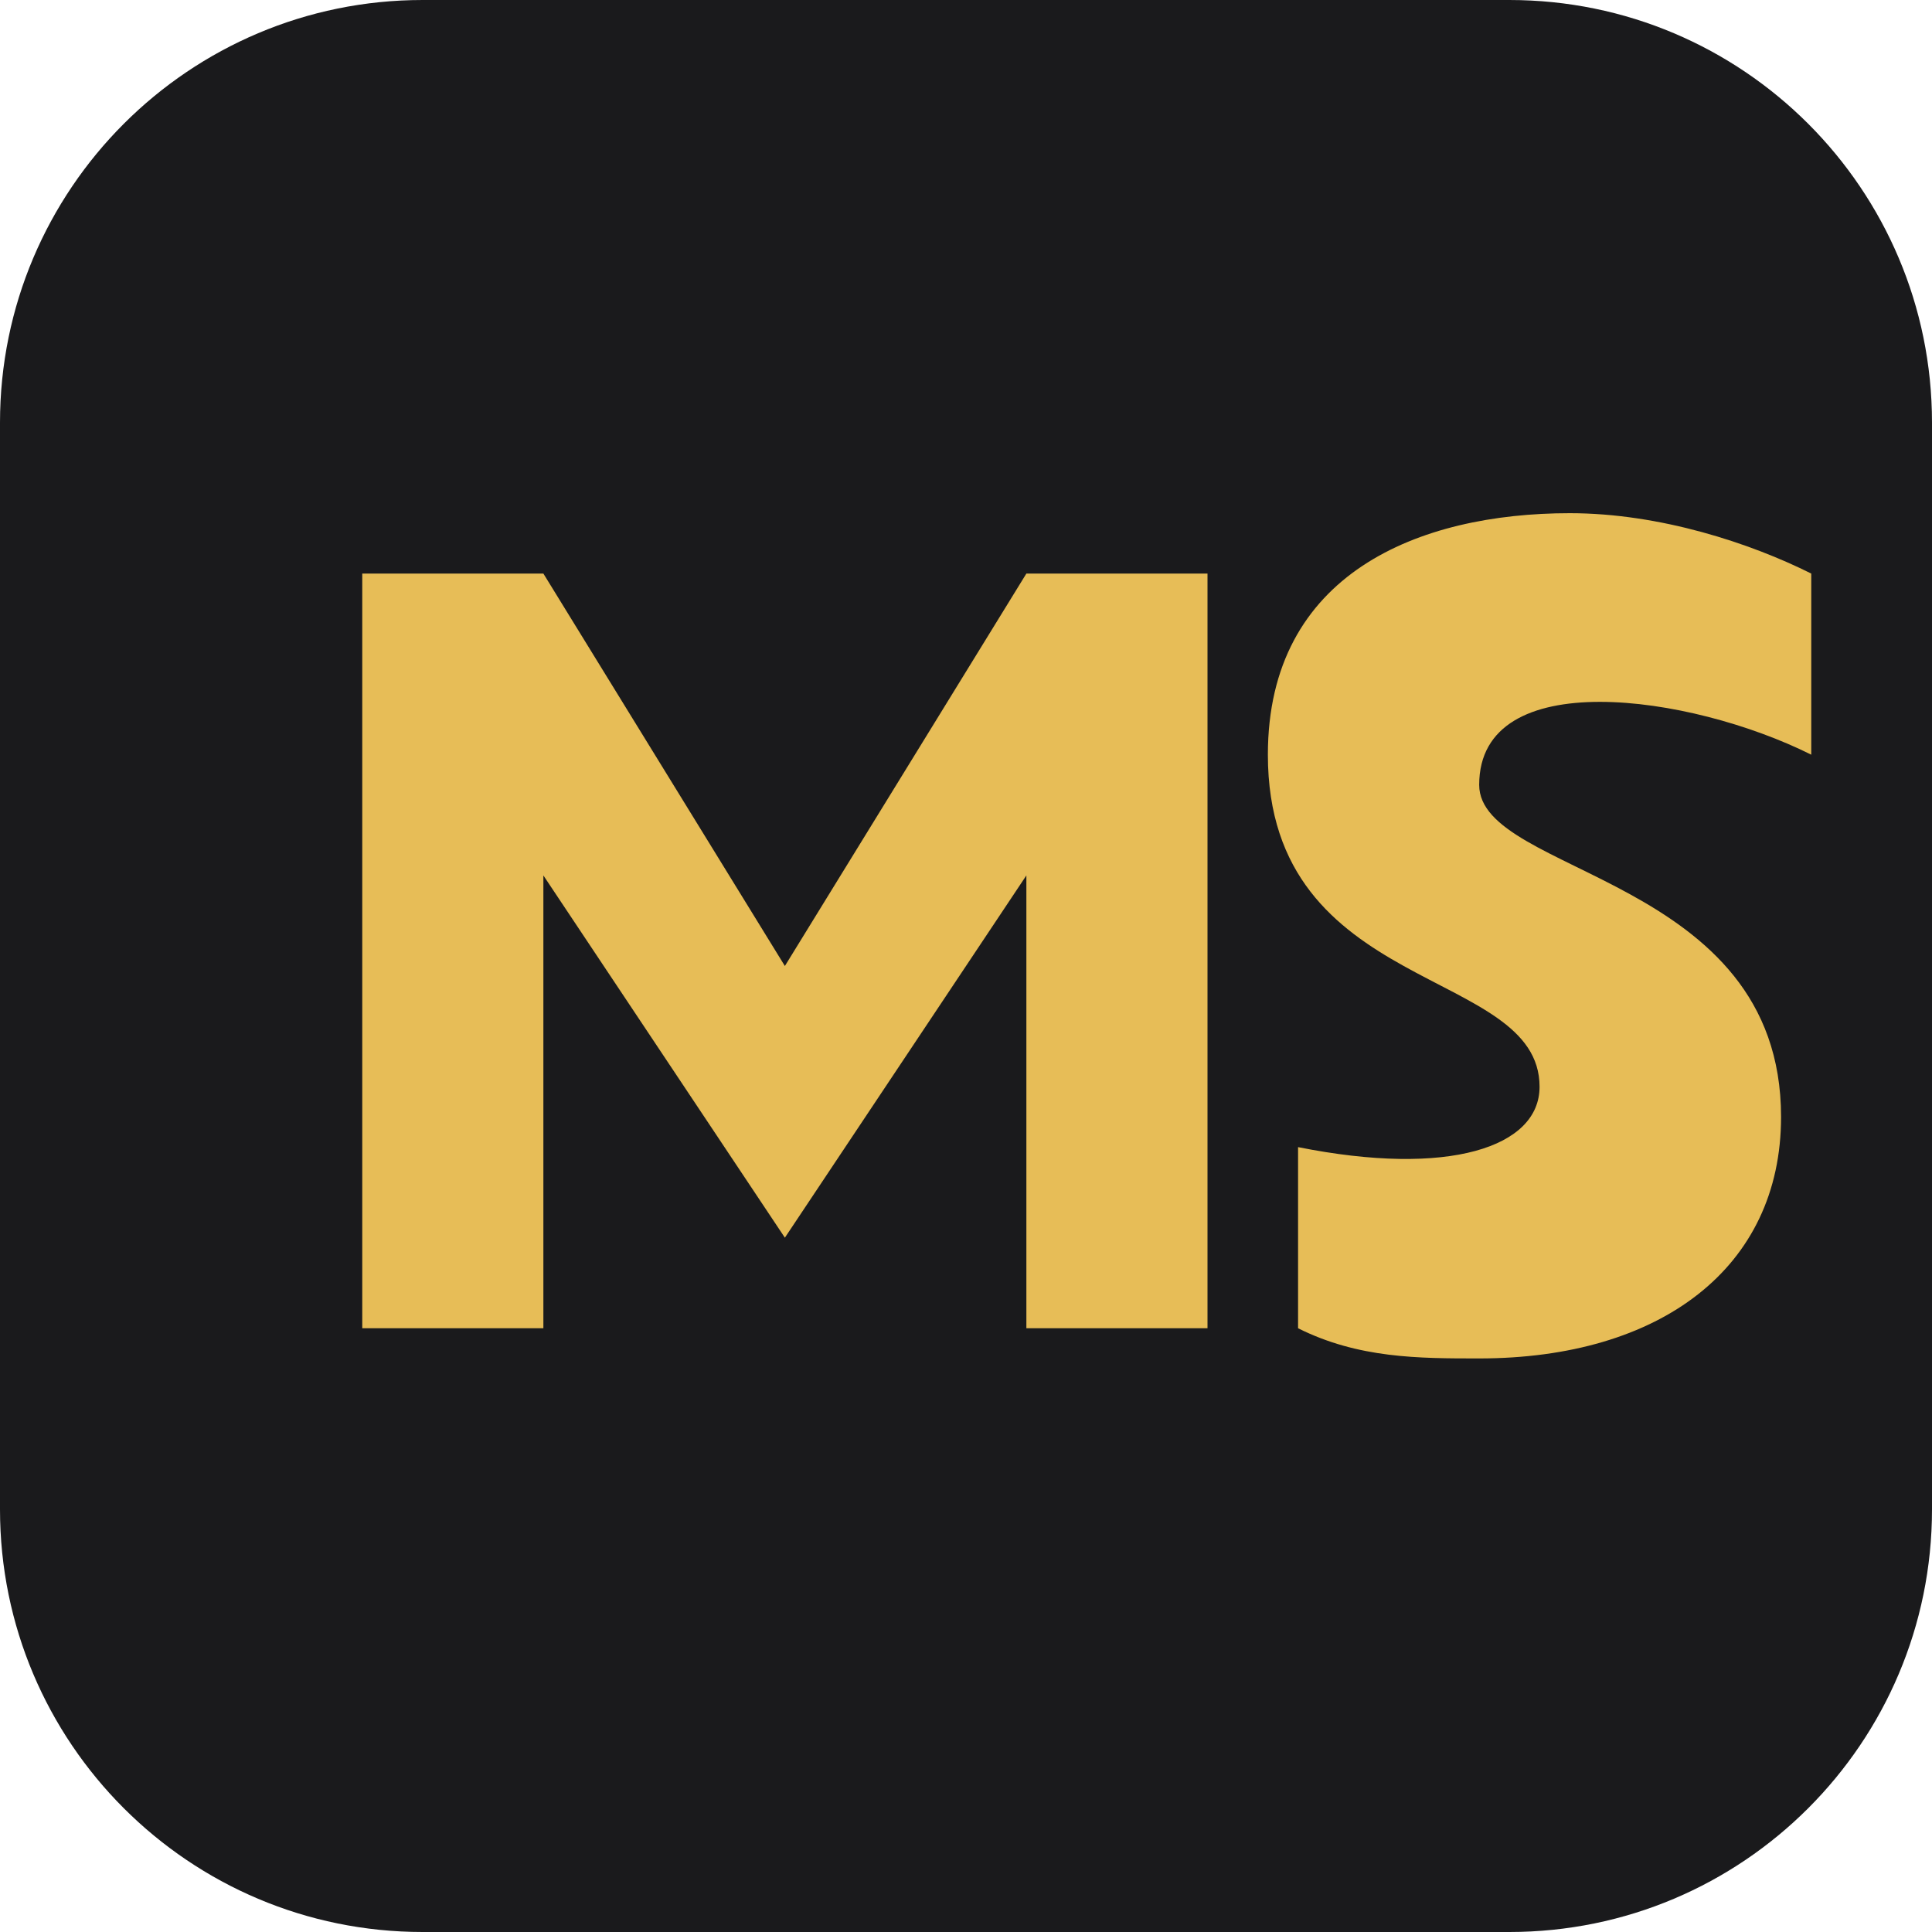
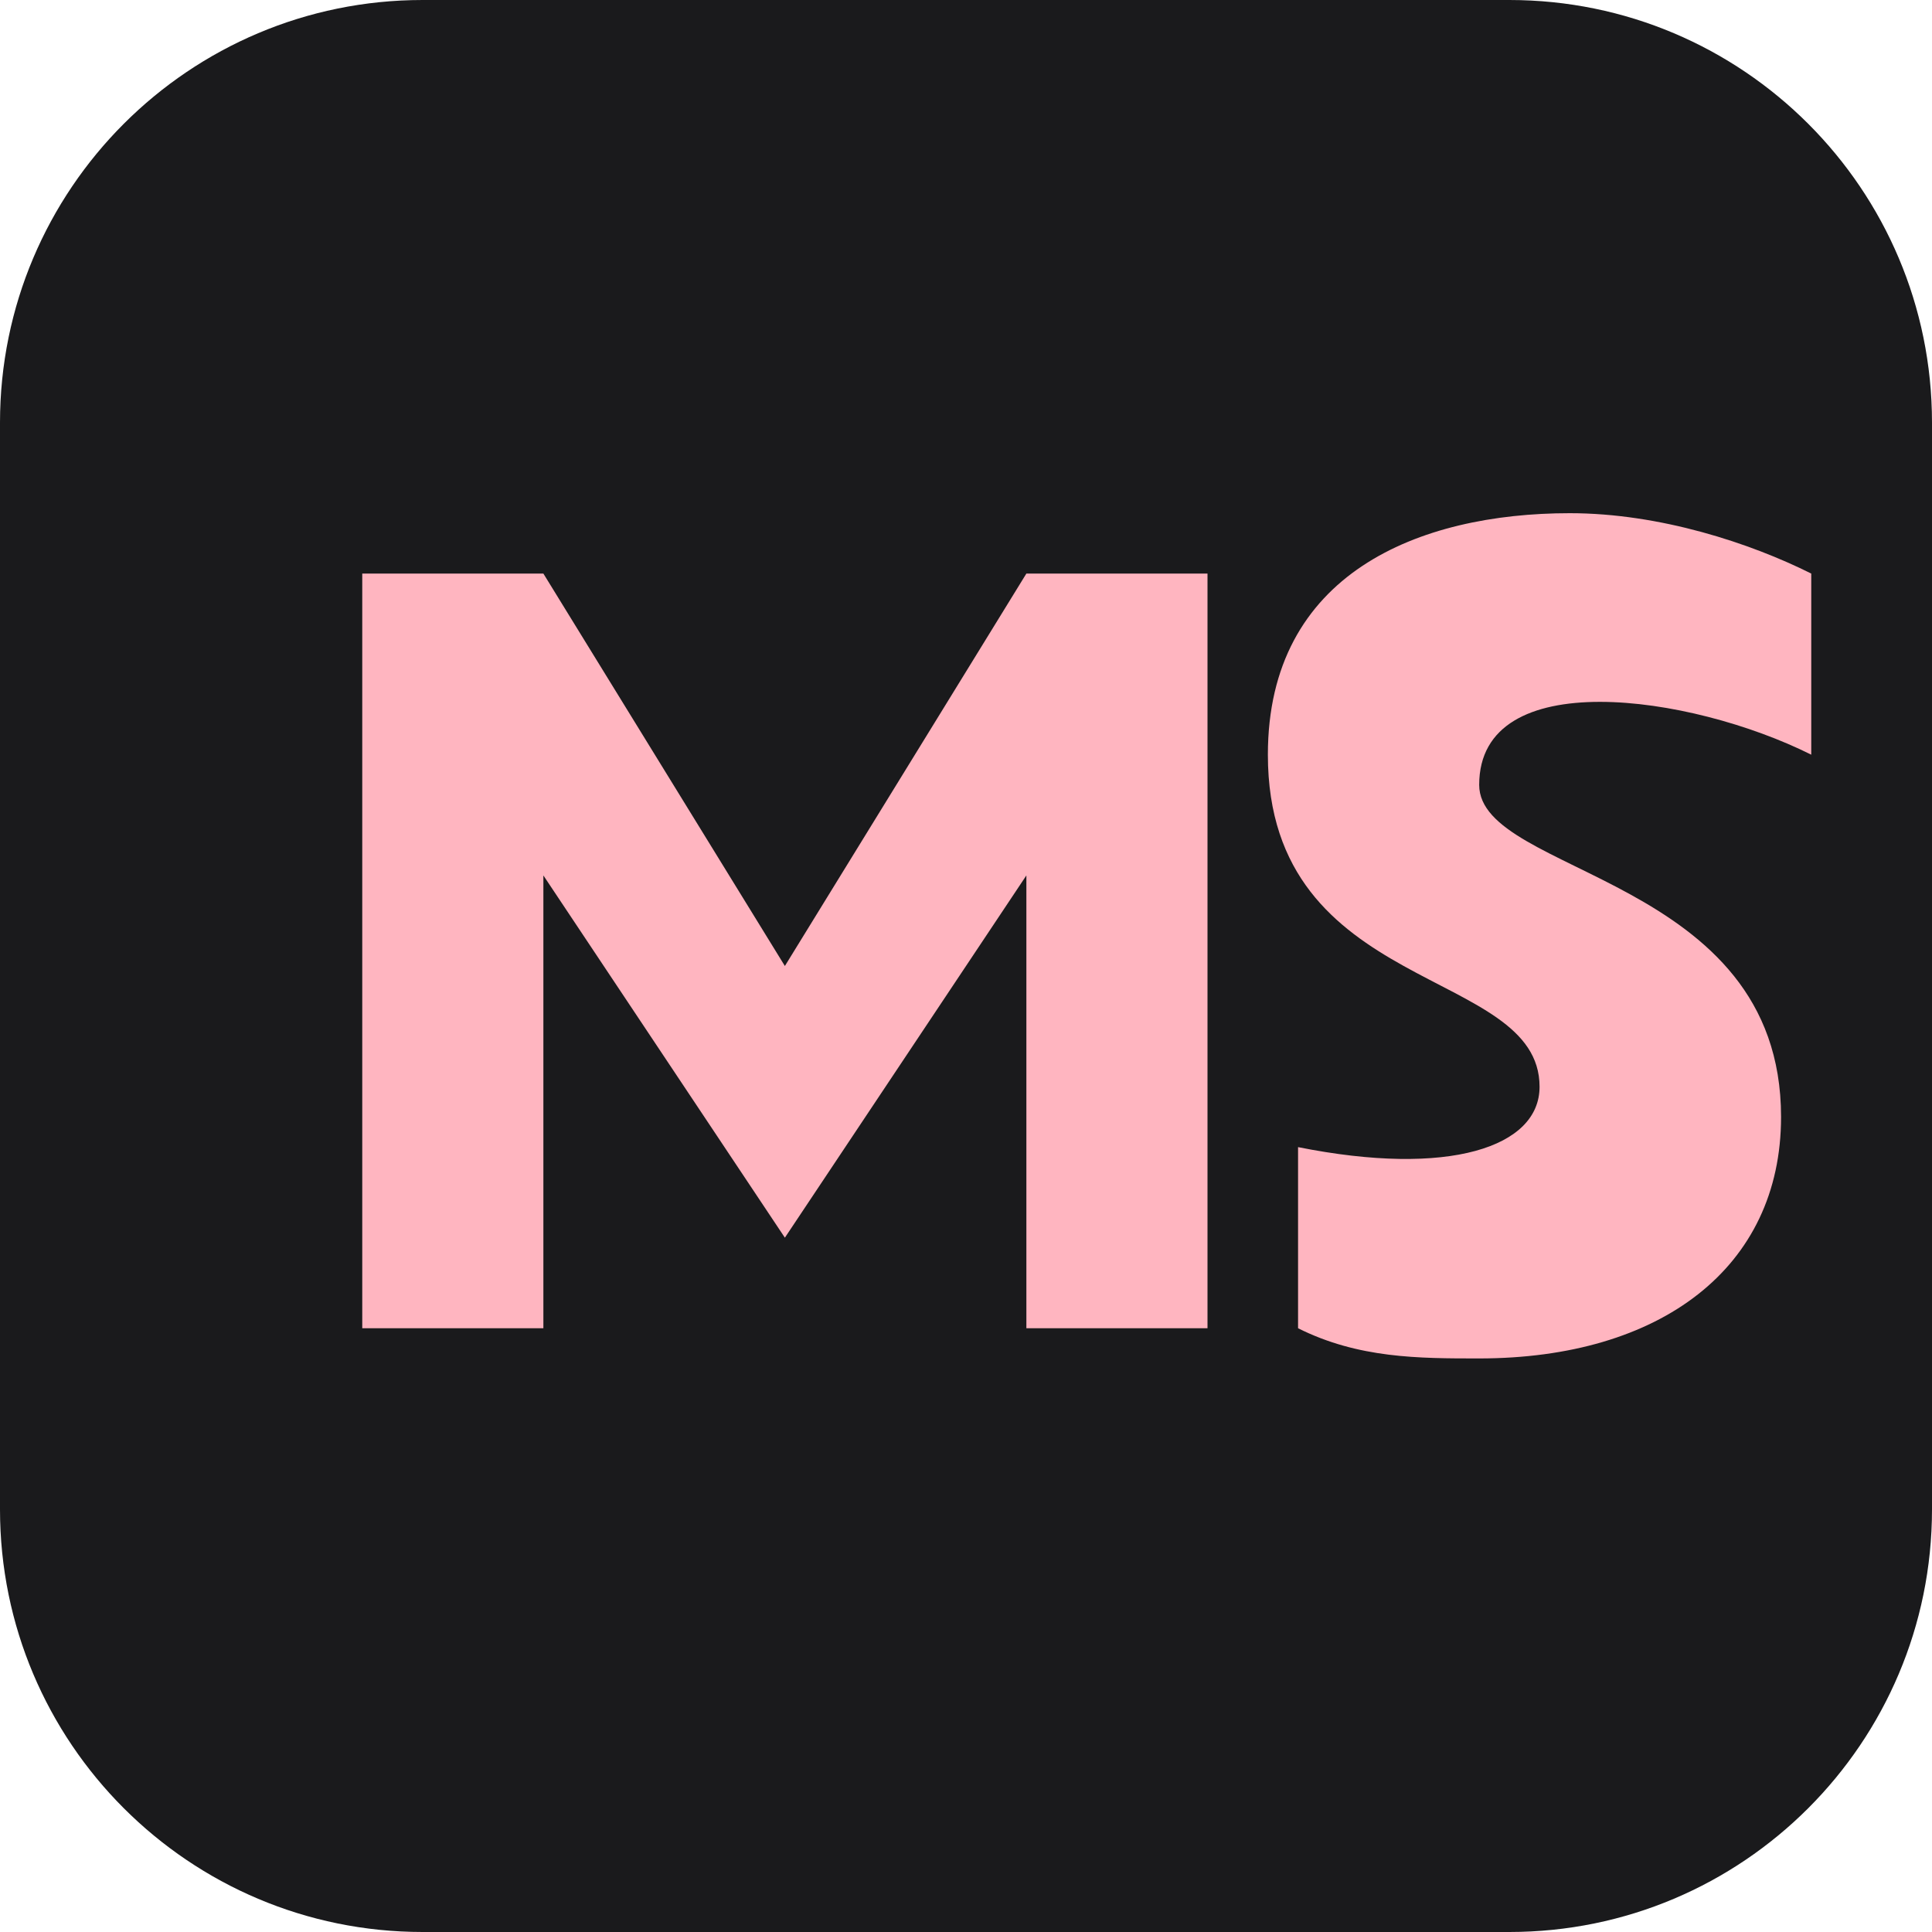
<svg xmlns="http://www.w3.org/2000/svg" viewBox="0 0 64 64" role="img" aria-label="MS">
  <rect width="64" height="64" rx="14" fill="#1a1a1c" />
-   <path d="M12 44V19h6l8 13 8-13h6v25h-6V29l-8 12-8-12v15zm31 0v-6c5 1 8 0 8-2 0-4-9-3-9-11 0-6 5-8 10-8 3 0 6 1 8 2v6c-4-2-11-3-11 1 0 3 10 3 10 11 0 5-4 8-10 8-2 0-4 0-6-1z" fill="#e7bd57" />
+   <path d="M12 44V19h6l8 13 8-13h6v25h-6V29l-8 12-8-12v15zm31 0v-6c5 1 8 0 8-2 0-4-9-3-9-11 0-6 5-8 10-8 3 0 6 1 8 2v6c-4-2-11-3-11 1 0 3 10 3 10 11 0 5-4 8-10 8-2 0-4 0-6-1z" fill="#ffb5c0" />
</svg>
